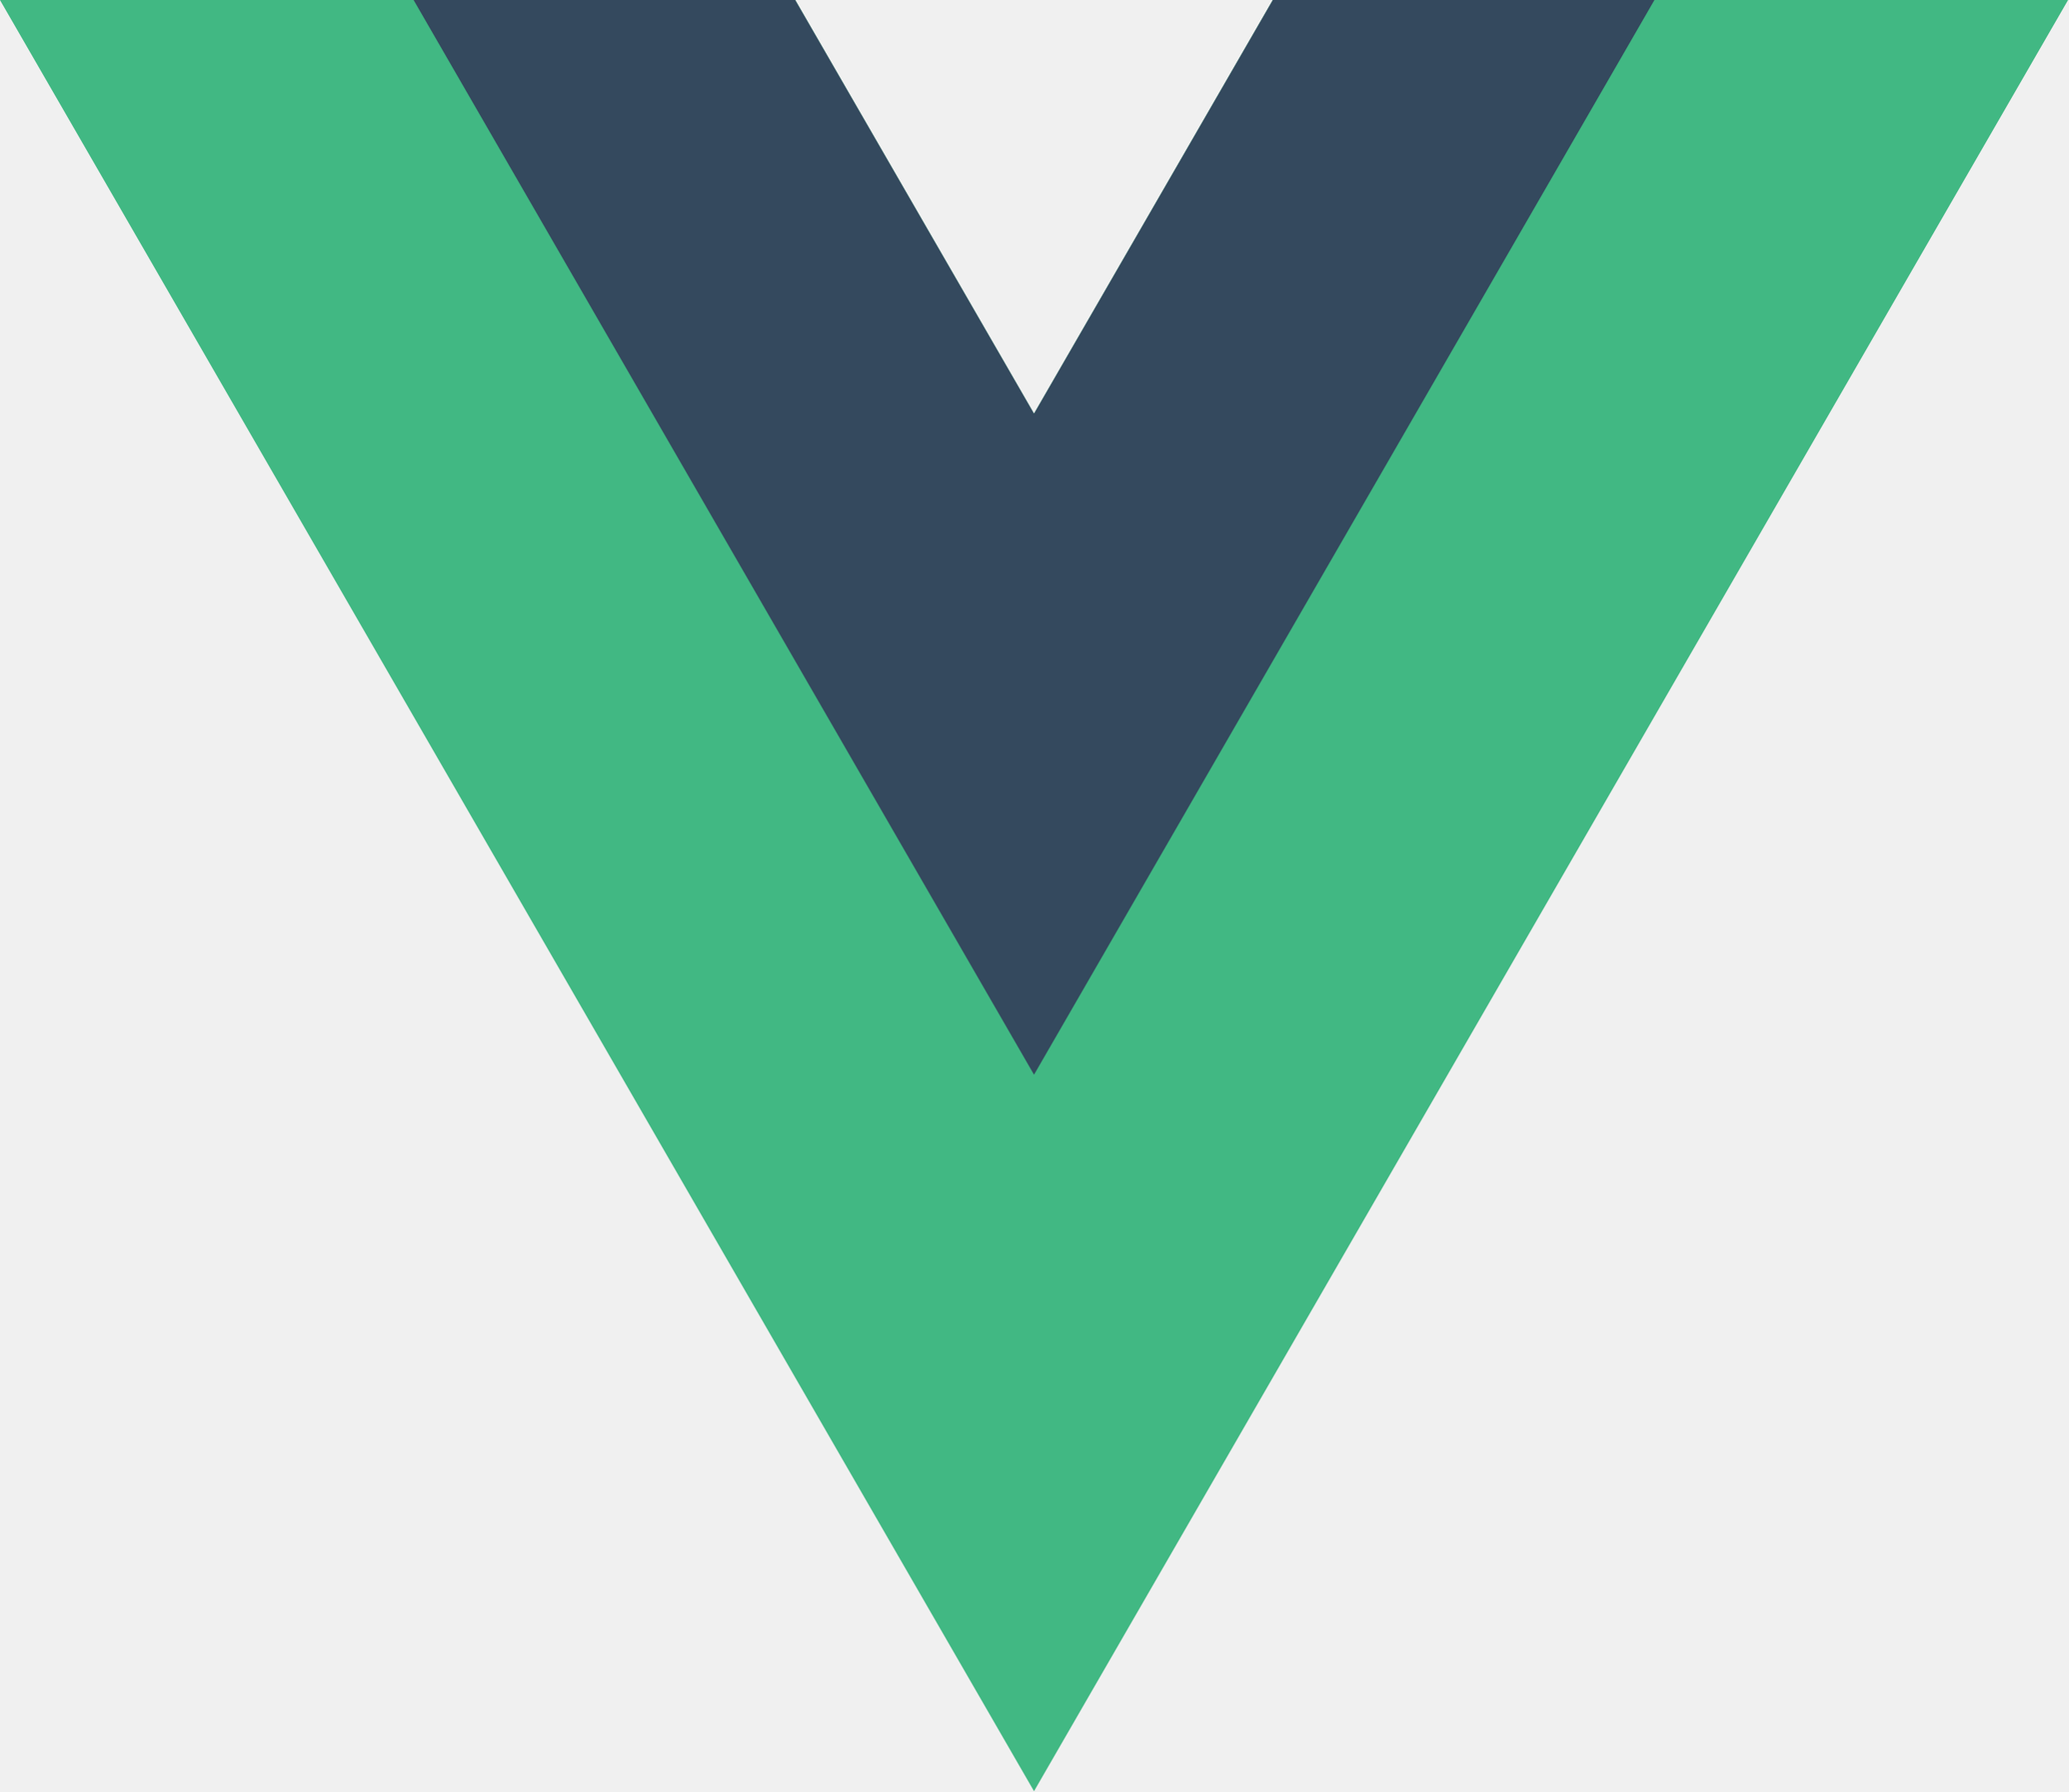
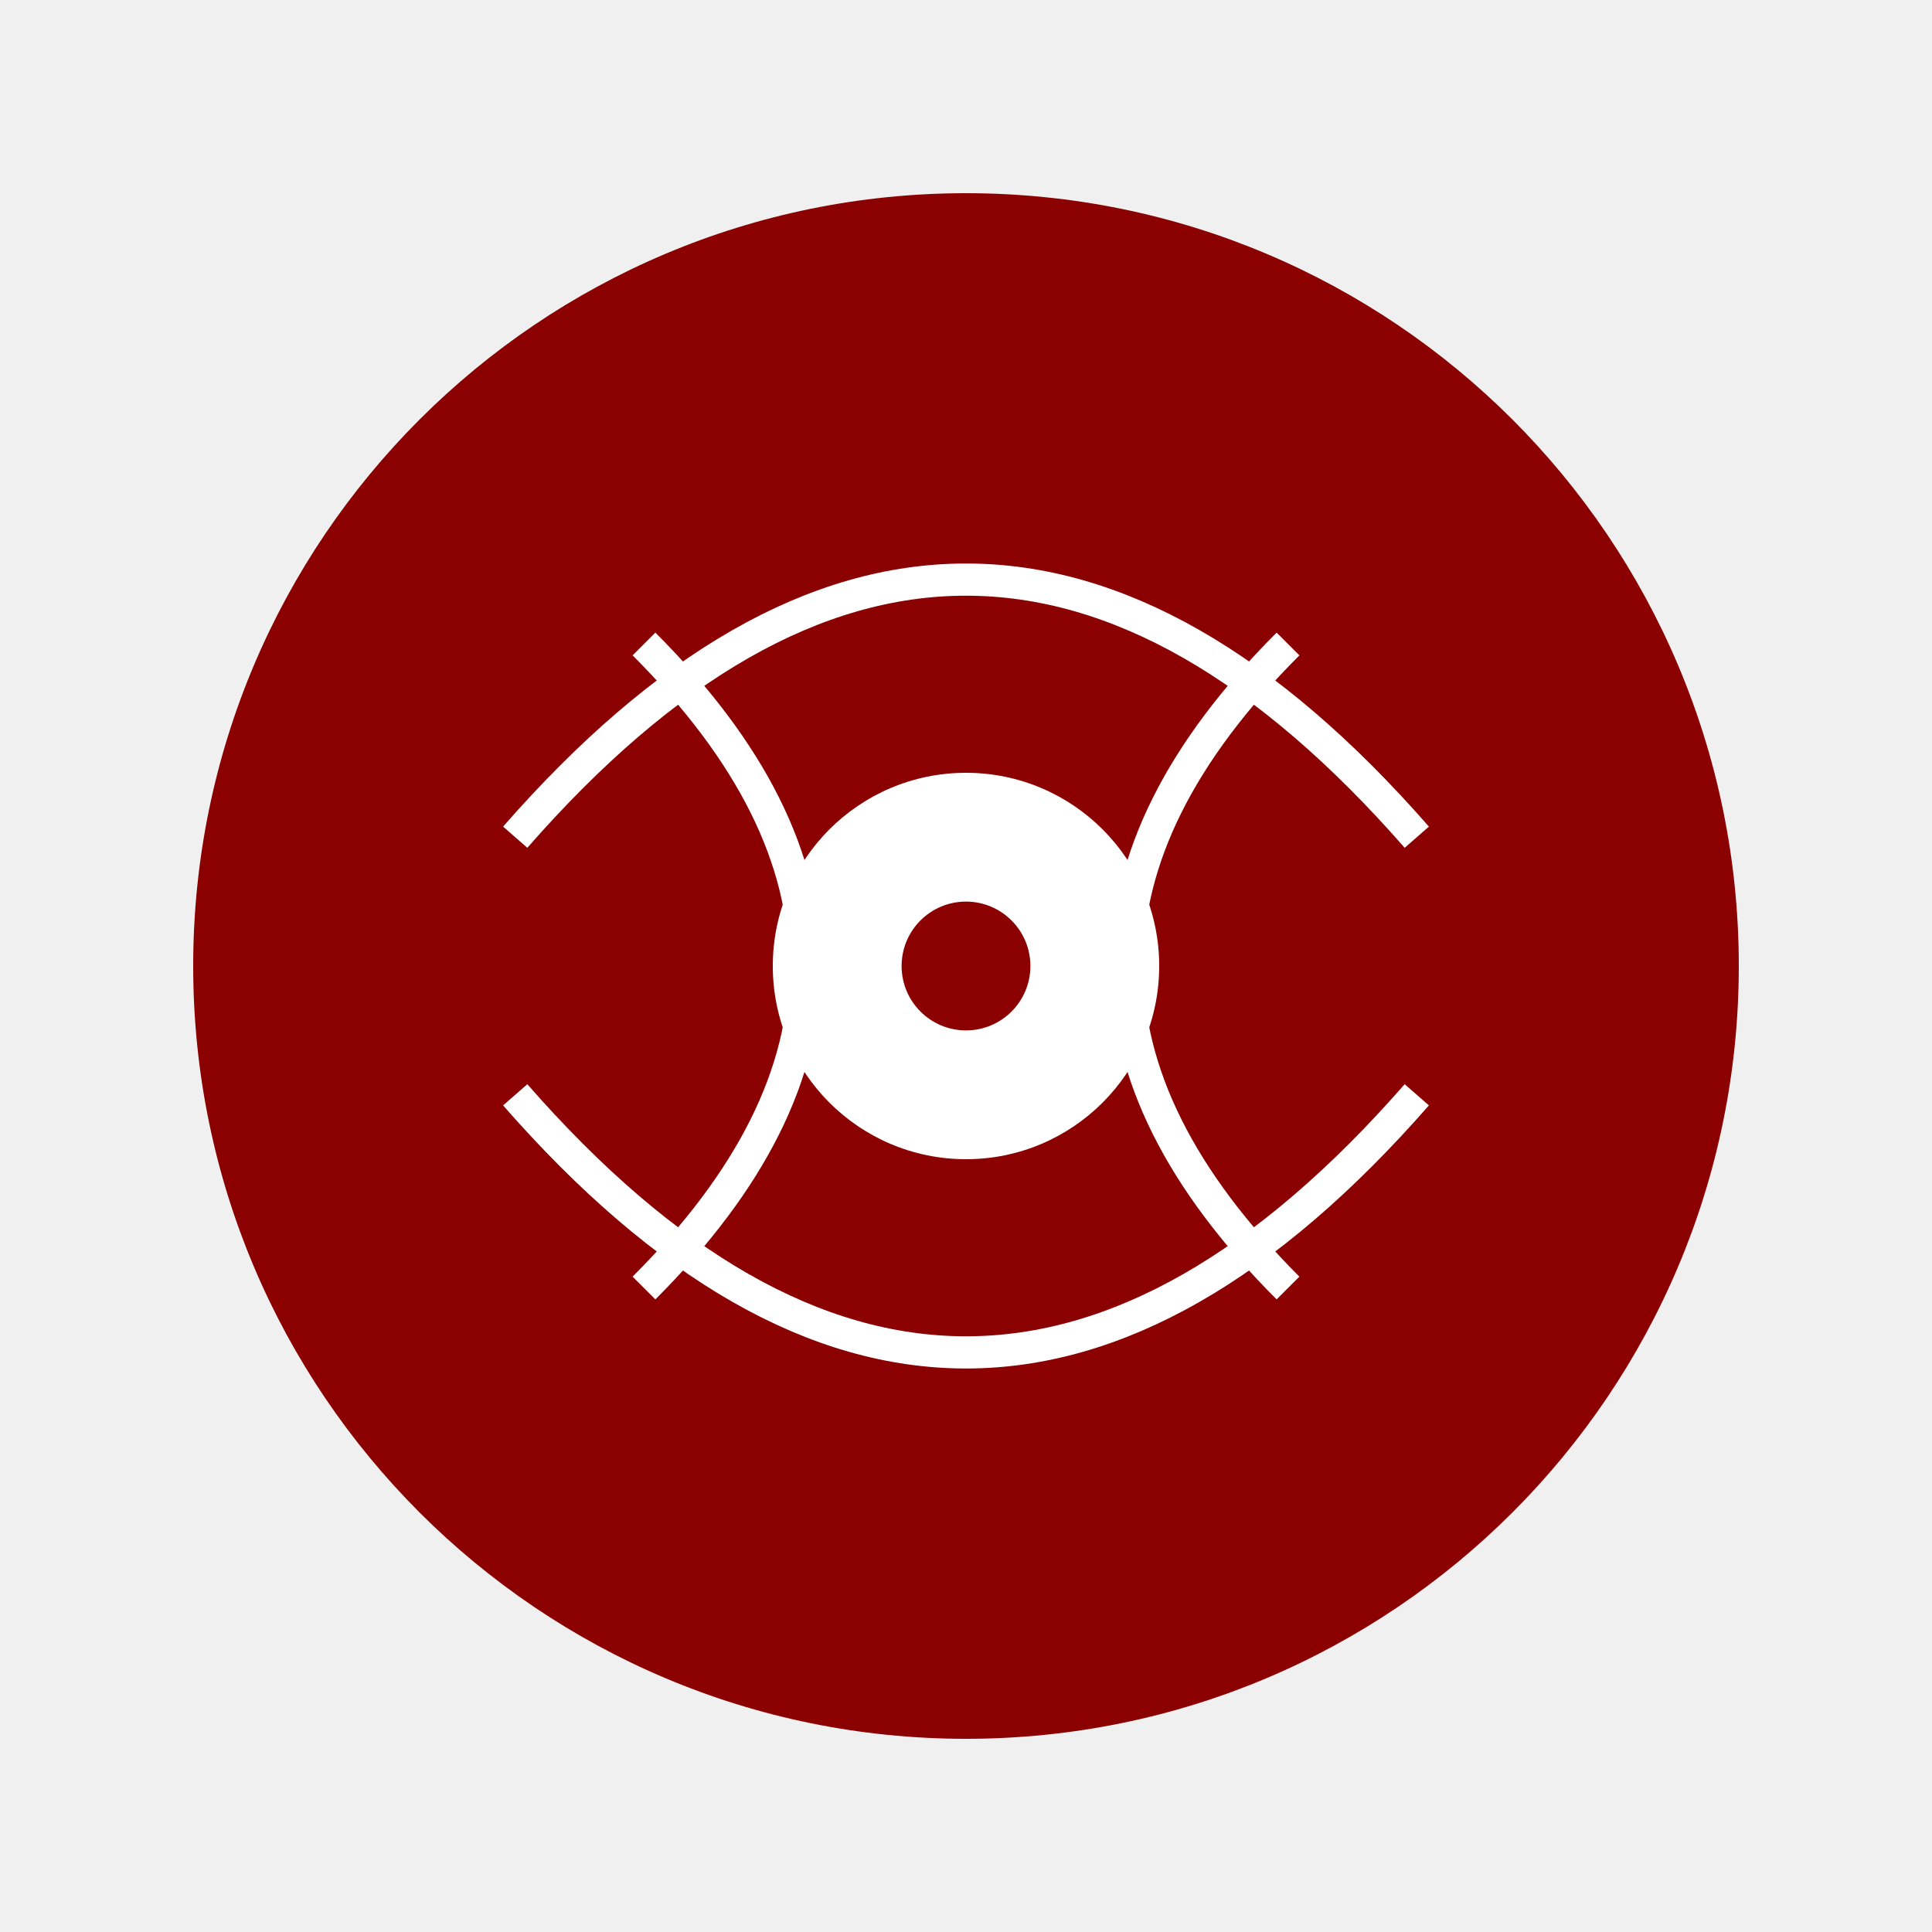
- <svg xmlns="http://www.w3.org/2000/svg" viewBox="0 0 261.76 226.69">
-   <path d="M161.096.001l-30.225 52.351L100.647.001H-.005l130.877 226.688L261.749.001z" fill="#41b883" />
-   <path d="M161.096.001l-30.225 52.351L100.647.001H52.346l78.526 136.01L209.398.001z" fill="#34495e" />
+ <svg xmlns="http://www.w3.org/2000/svg" viewBox="0 0 300 300">
+   <circle cx="150" cy="150" r="120" fill="#8B0000" />
+   <path d="M80,130 Q150,50 220,130" stroke="#fff" stroke-width="5" fill="none" />
+   <path d="M80,170 Q150,250 220,170" stroke="#fff" stroke-width="5" fill="none" />
+   <path d="M100,100 Q150,150 100,200" stroke="#fff" stroke-width="5" fill="none" />
+   <path d="M200,100 Q150,150 200,200" stroke="#fff" stroke-width="5" fill="none" />
+   <circle cx="150" cy="150" r="30" fill="#fff" />
+   <circle cx="150" cy="150" r="10" fill="#8B0000" />
</svg>
